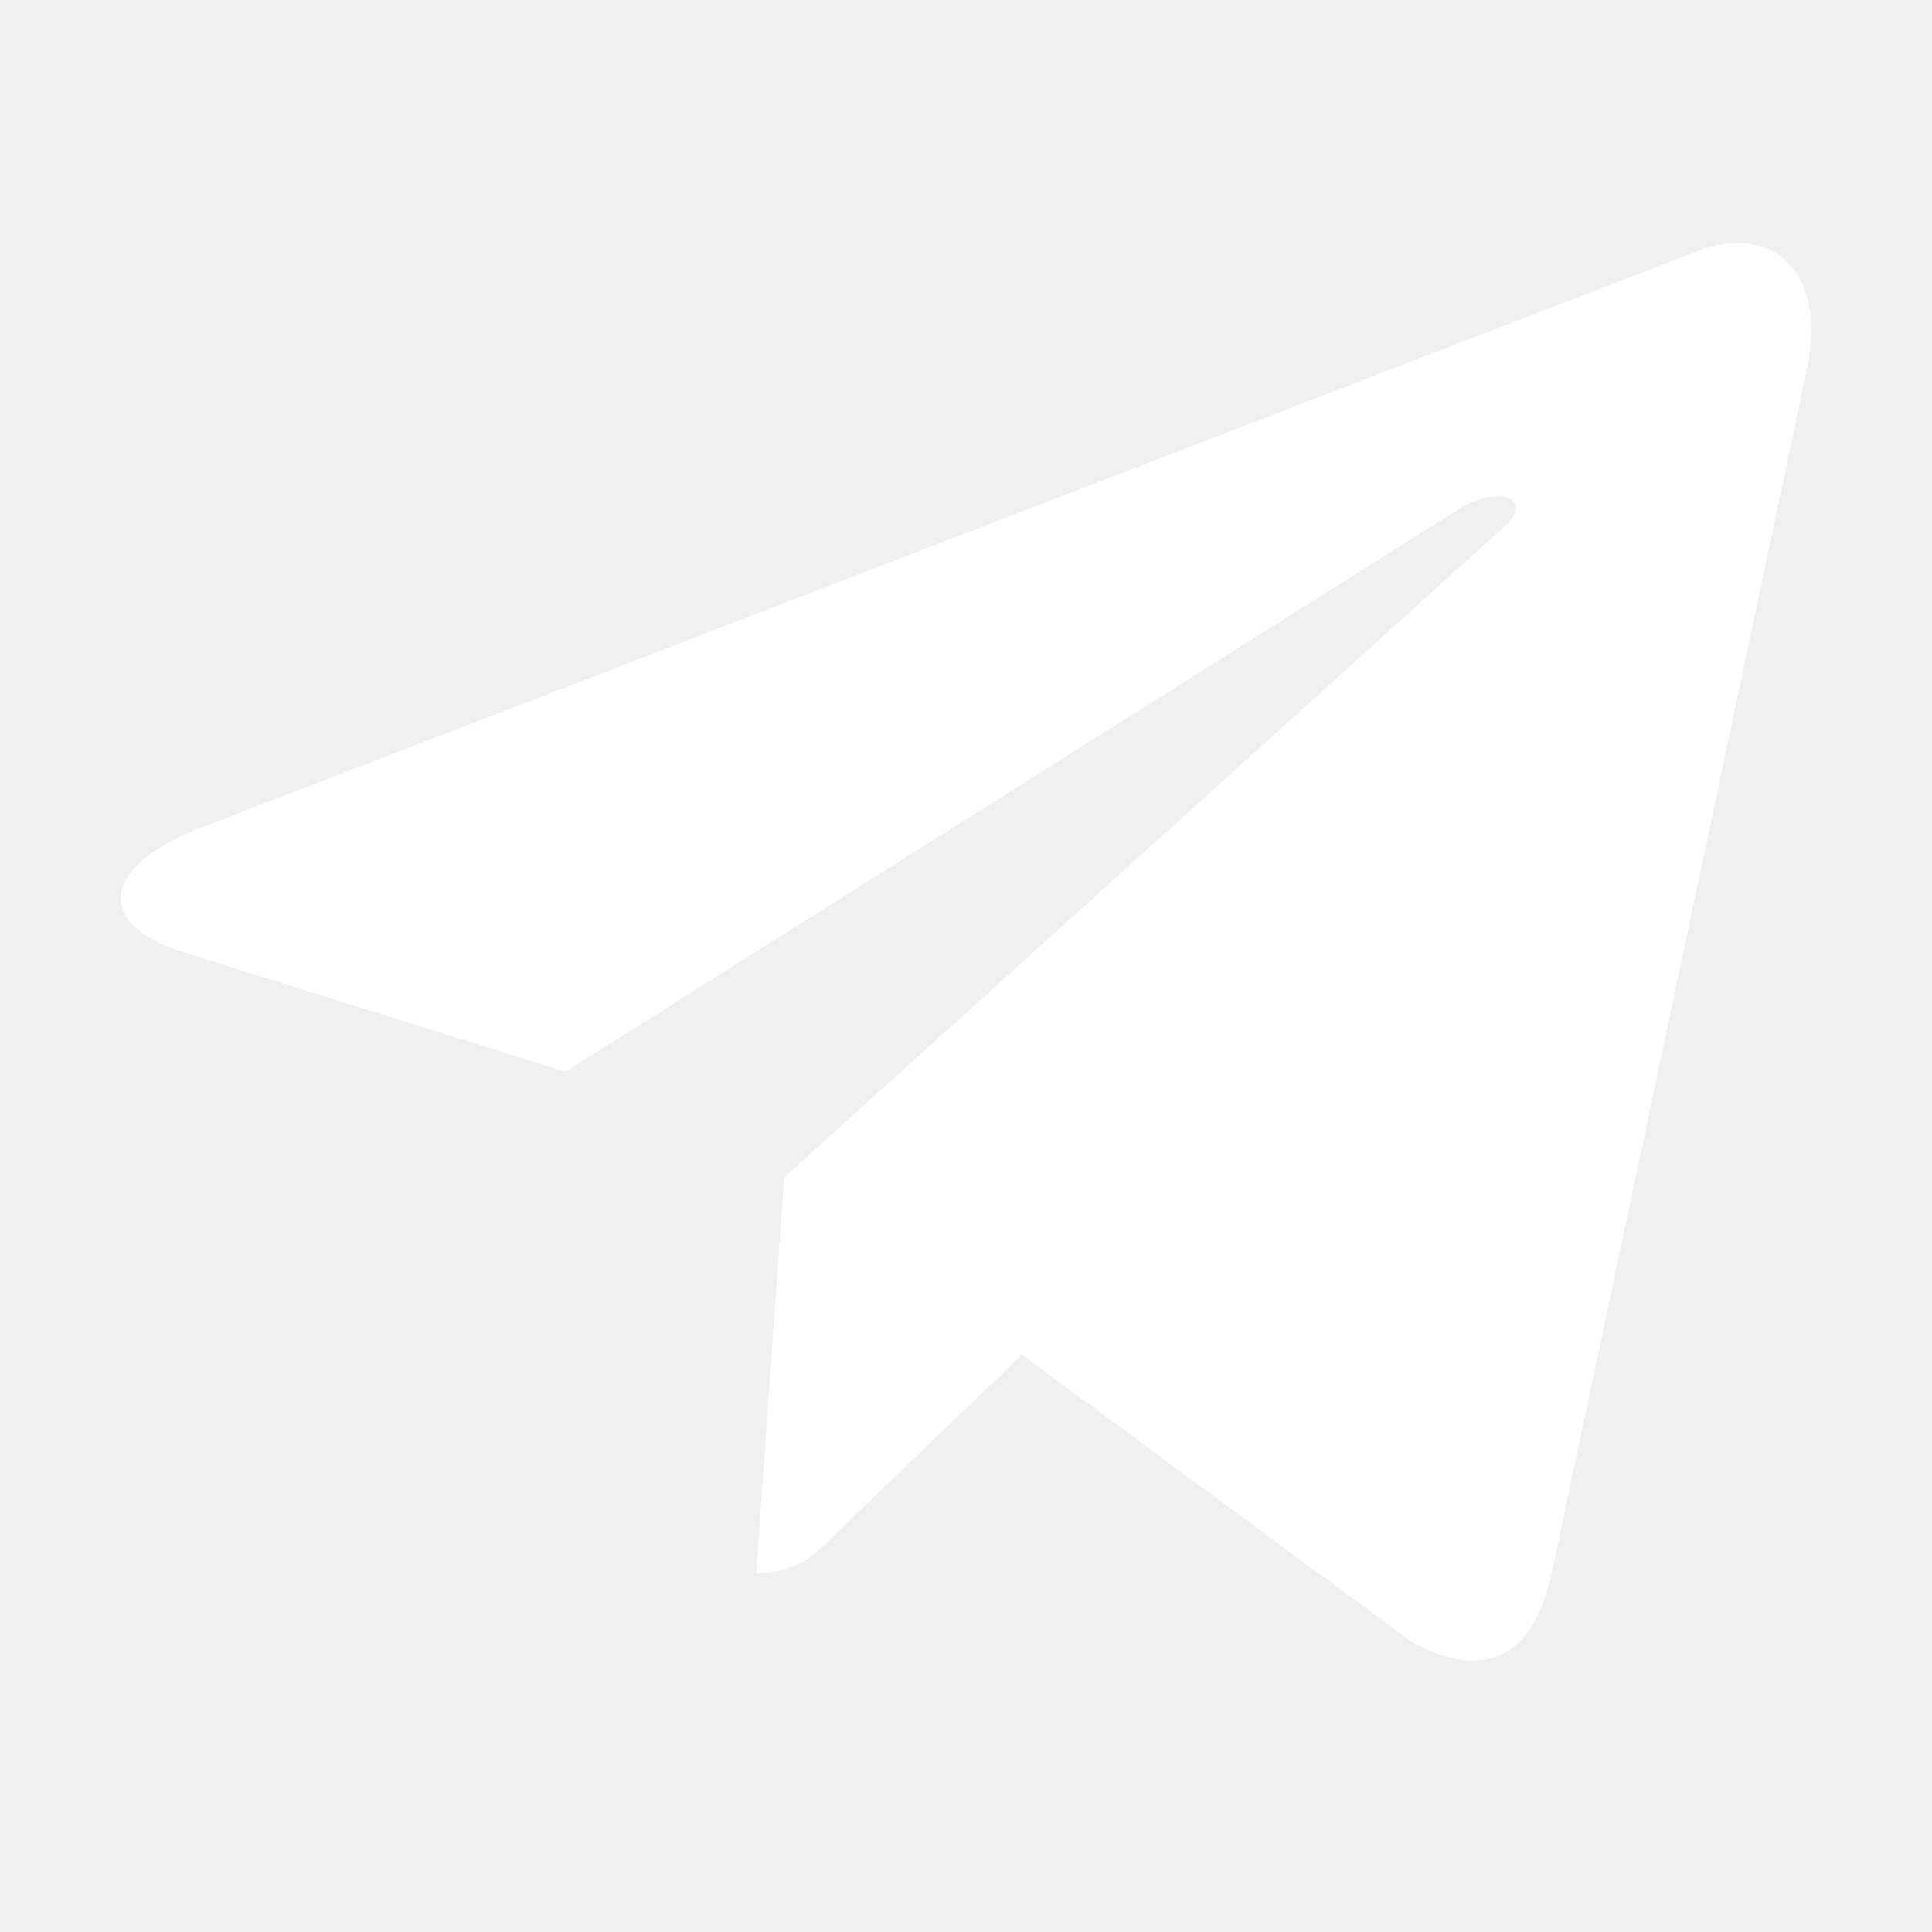
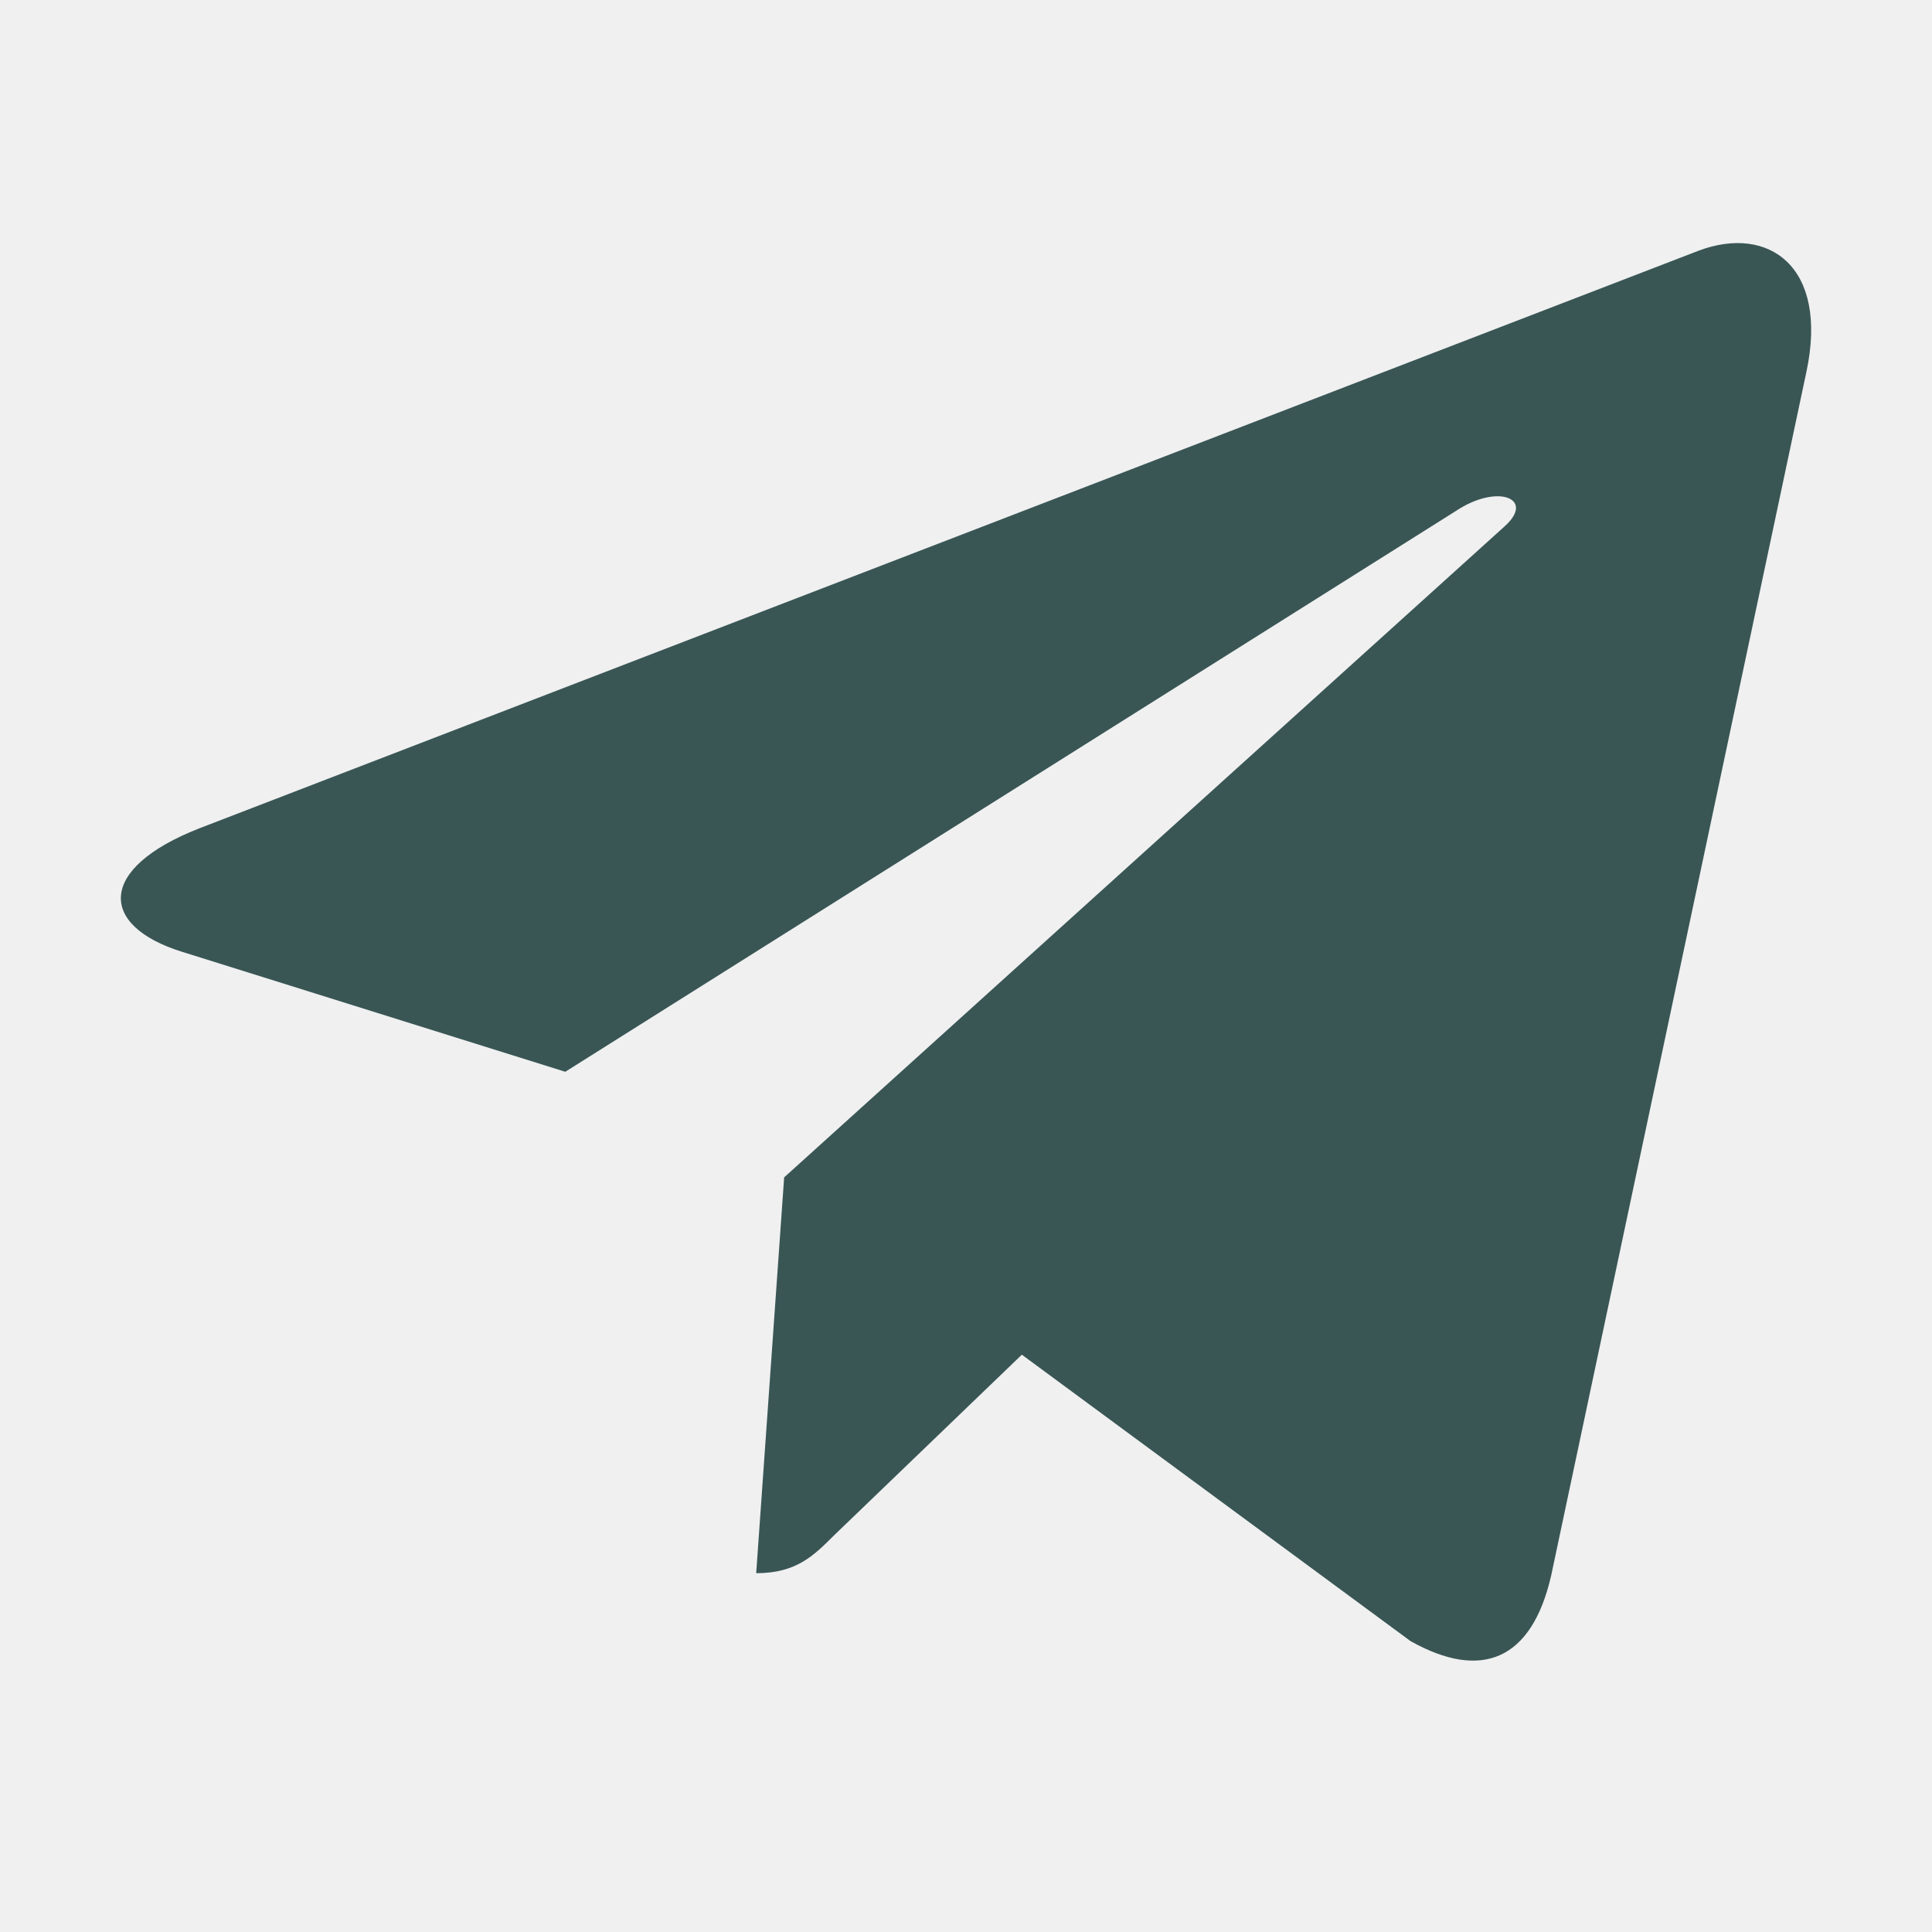
<svg xmlns="http://www.w3.org/2000/svg" width="32" height="32" viewBox="0 0 32 32" fill="none">
-   <path d="M29.919 6.163L25.694 26.088C25.375 27.494 24.544 27.844 23.363 27.182L16.925 22.438L13.819 25.426C13.475 25.77 13.188 26.057 12.525 26.057L12.988 19.501L24.919 8.72C25.438 8.258 24.806 8.001 24.113 8.464L9.363 17.752L3.013 15.764C1.632 15.333 1.607 14.383 3.301 13.72L28.138 4.151C29.288 3.72 30.294 4.407 29.919 6.164V6.163Z" fill="white" />
+   <path d="M29.919 6.163L25.694 26.088C25.375 27.494 24.544 27.844 23.363 27.182L16.925 22.438L13.819 25.426C13.475 25.77 13.188 26.057 12.525 26.057L12.988 19.501L24.919 8.72C25.438 8.258 24.806 8.001 24.113 8.464L9.363 17.752L3.013 15.764C1.632 15.333 1.607 14.383 3.301 13.72L28.138 4.151C29.288 3.72 30.294 4.407 29.919 6.164V6.163Z" fill="#395655" />
</svg>
